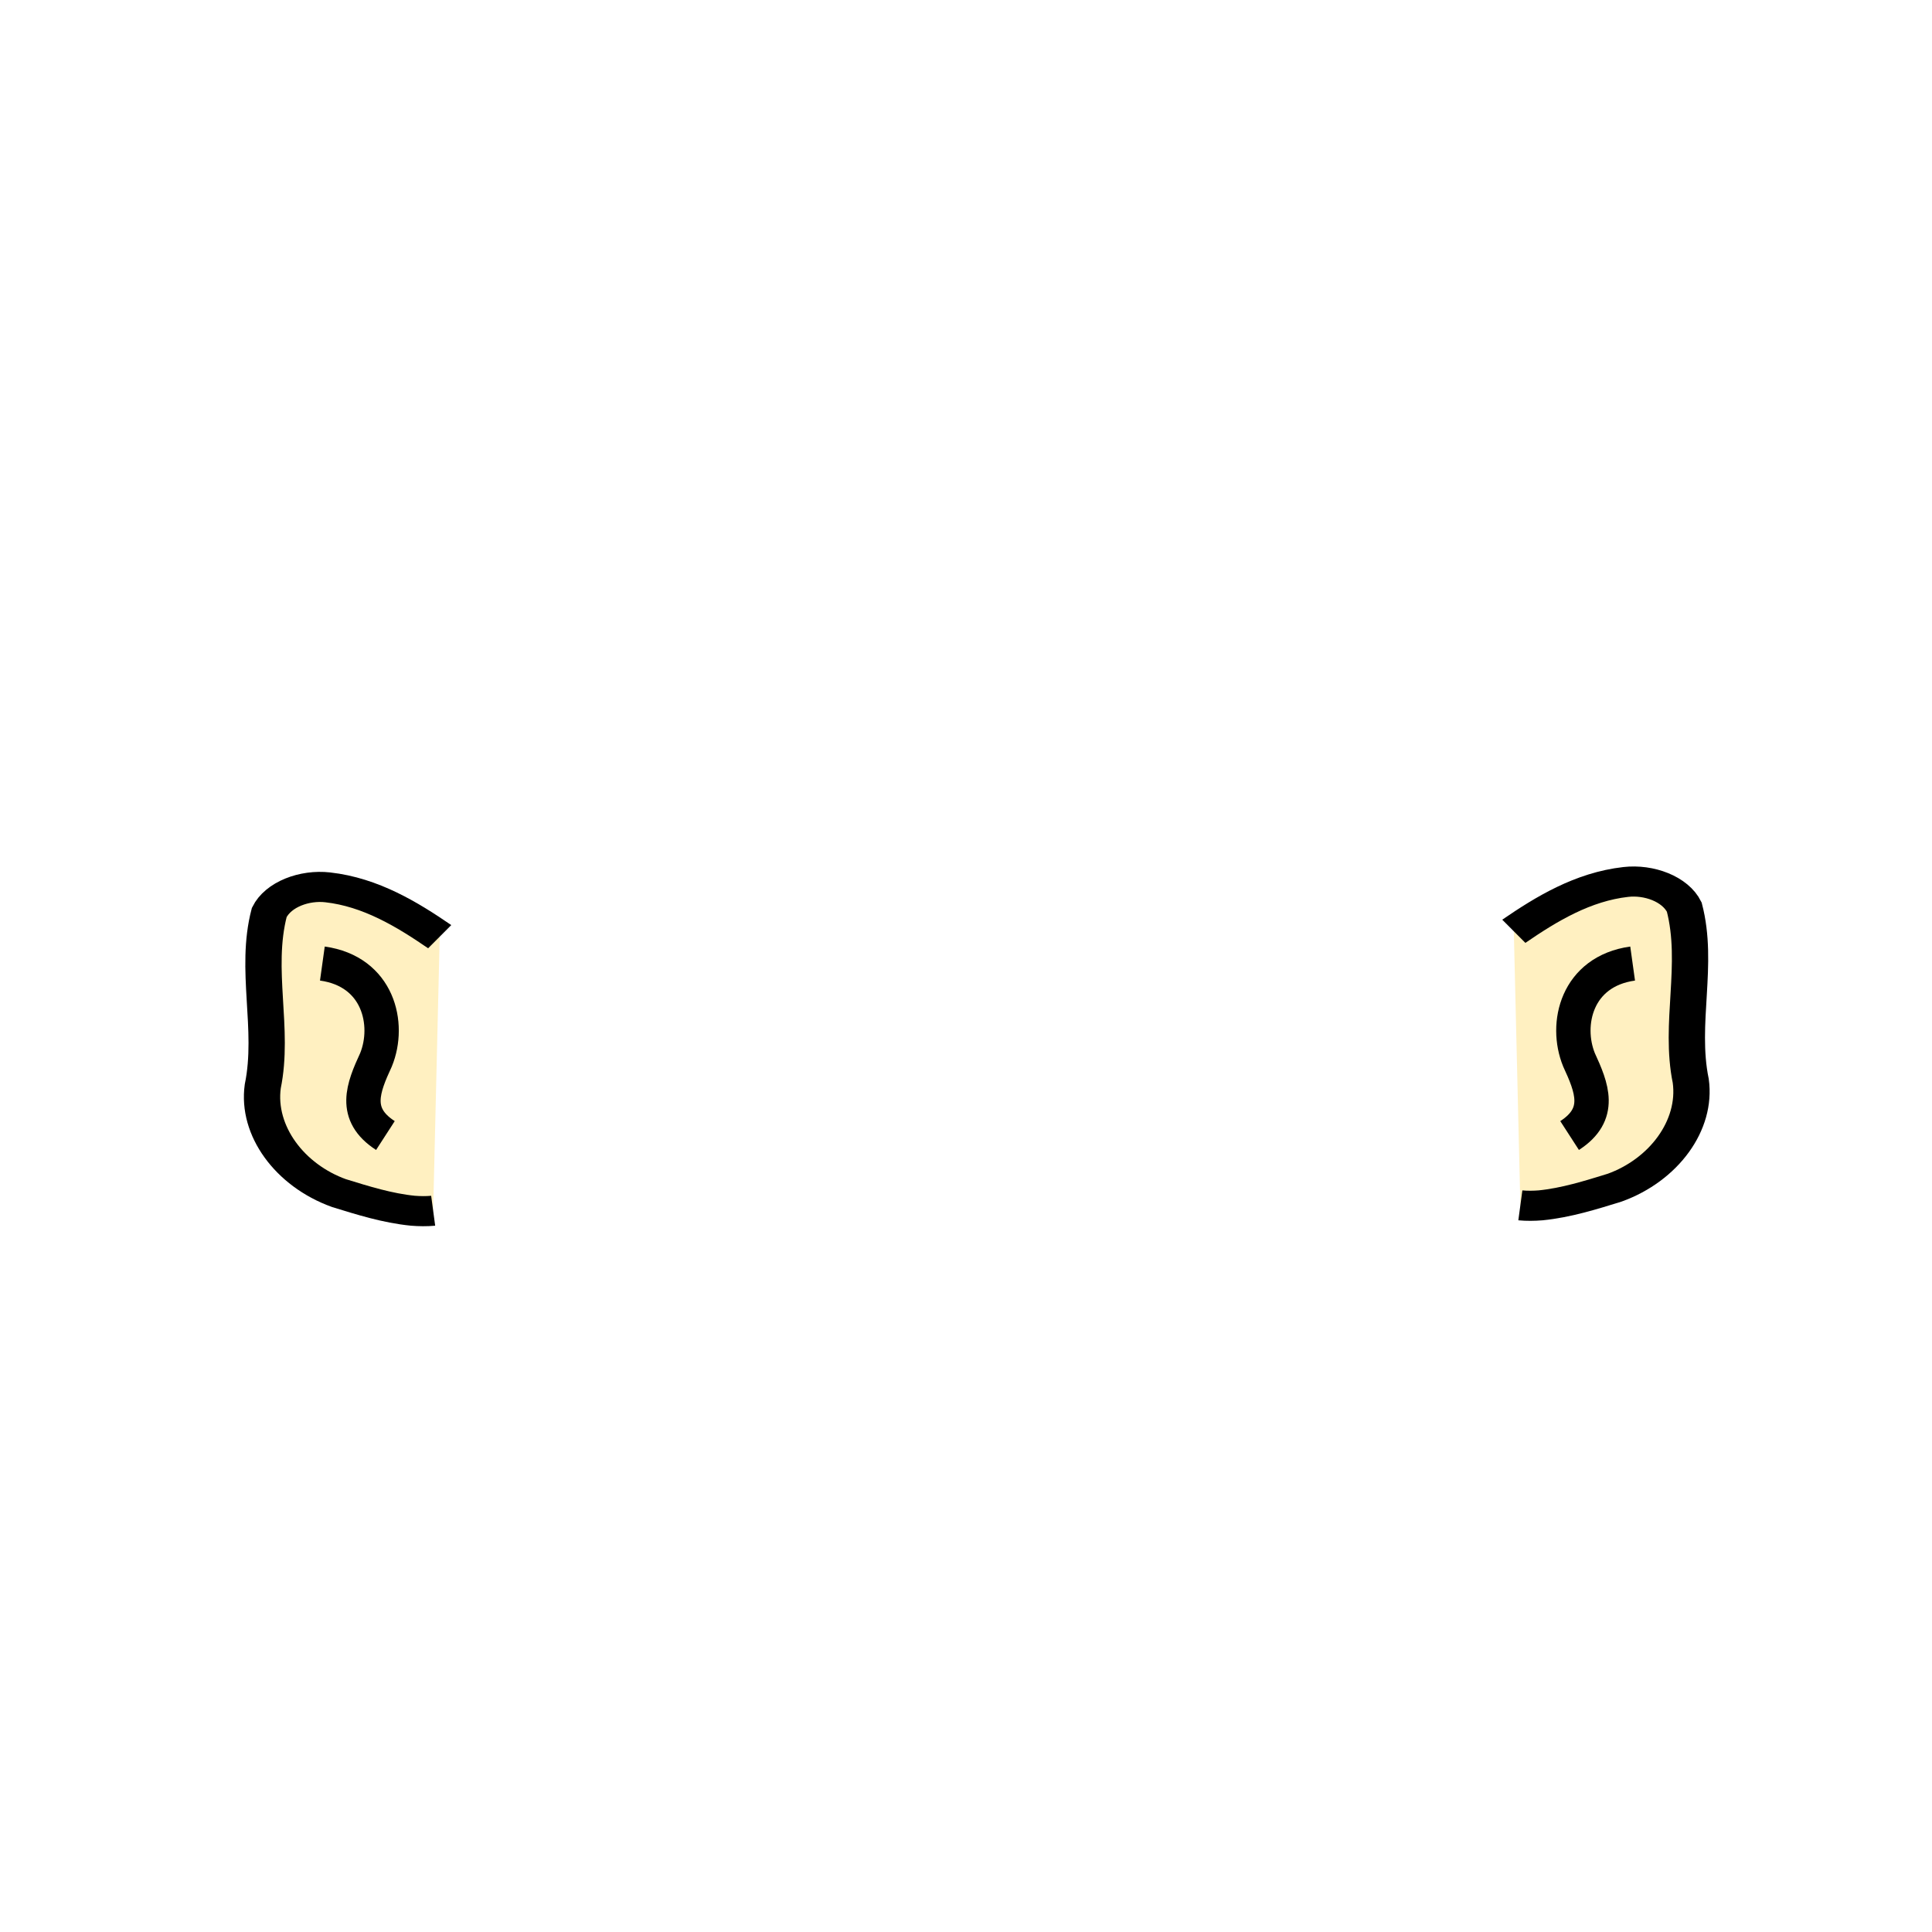
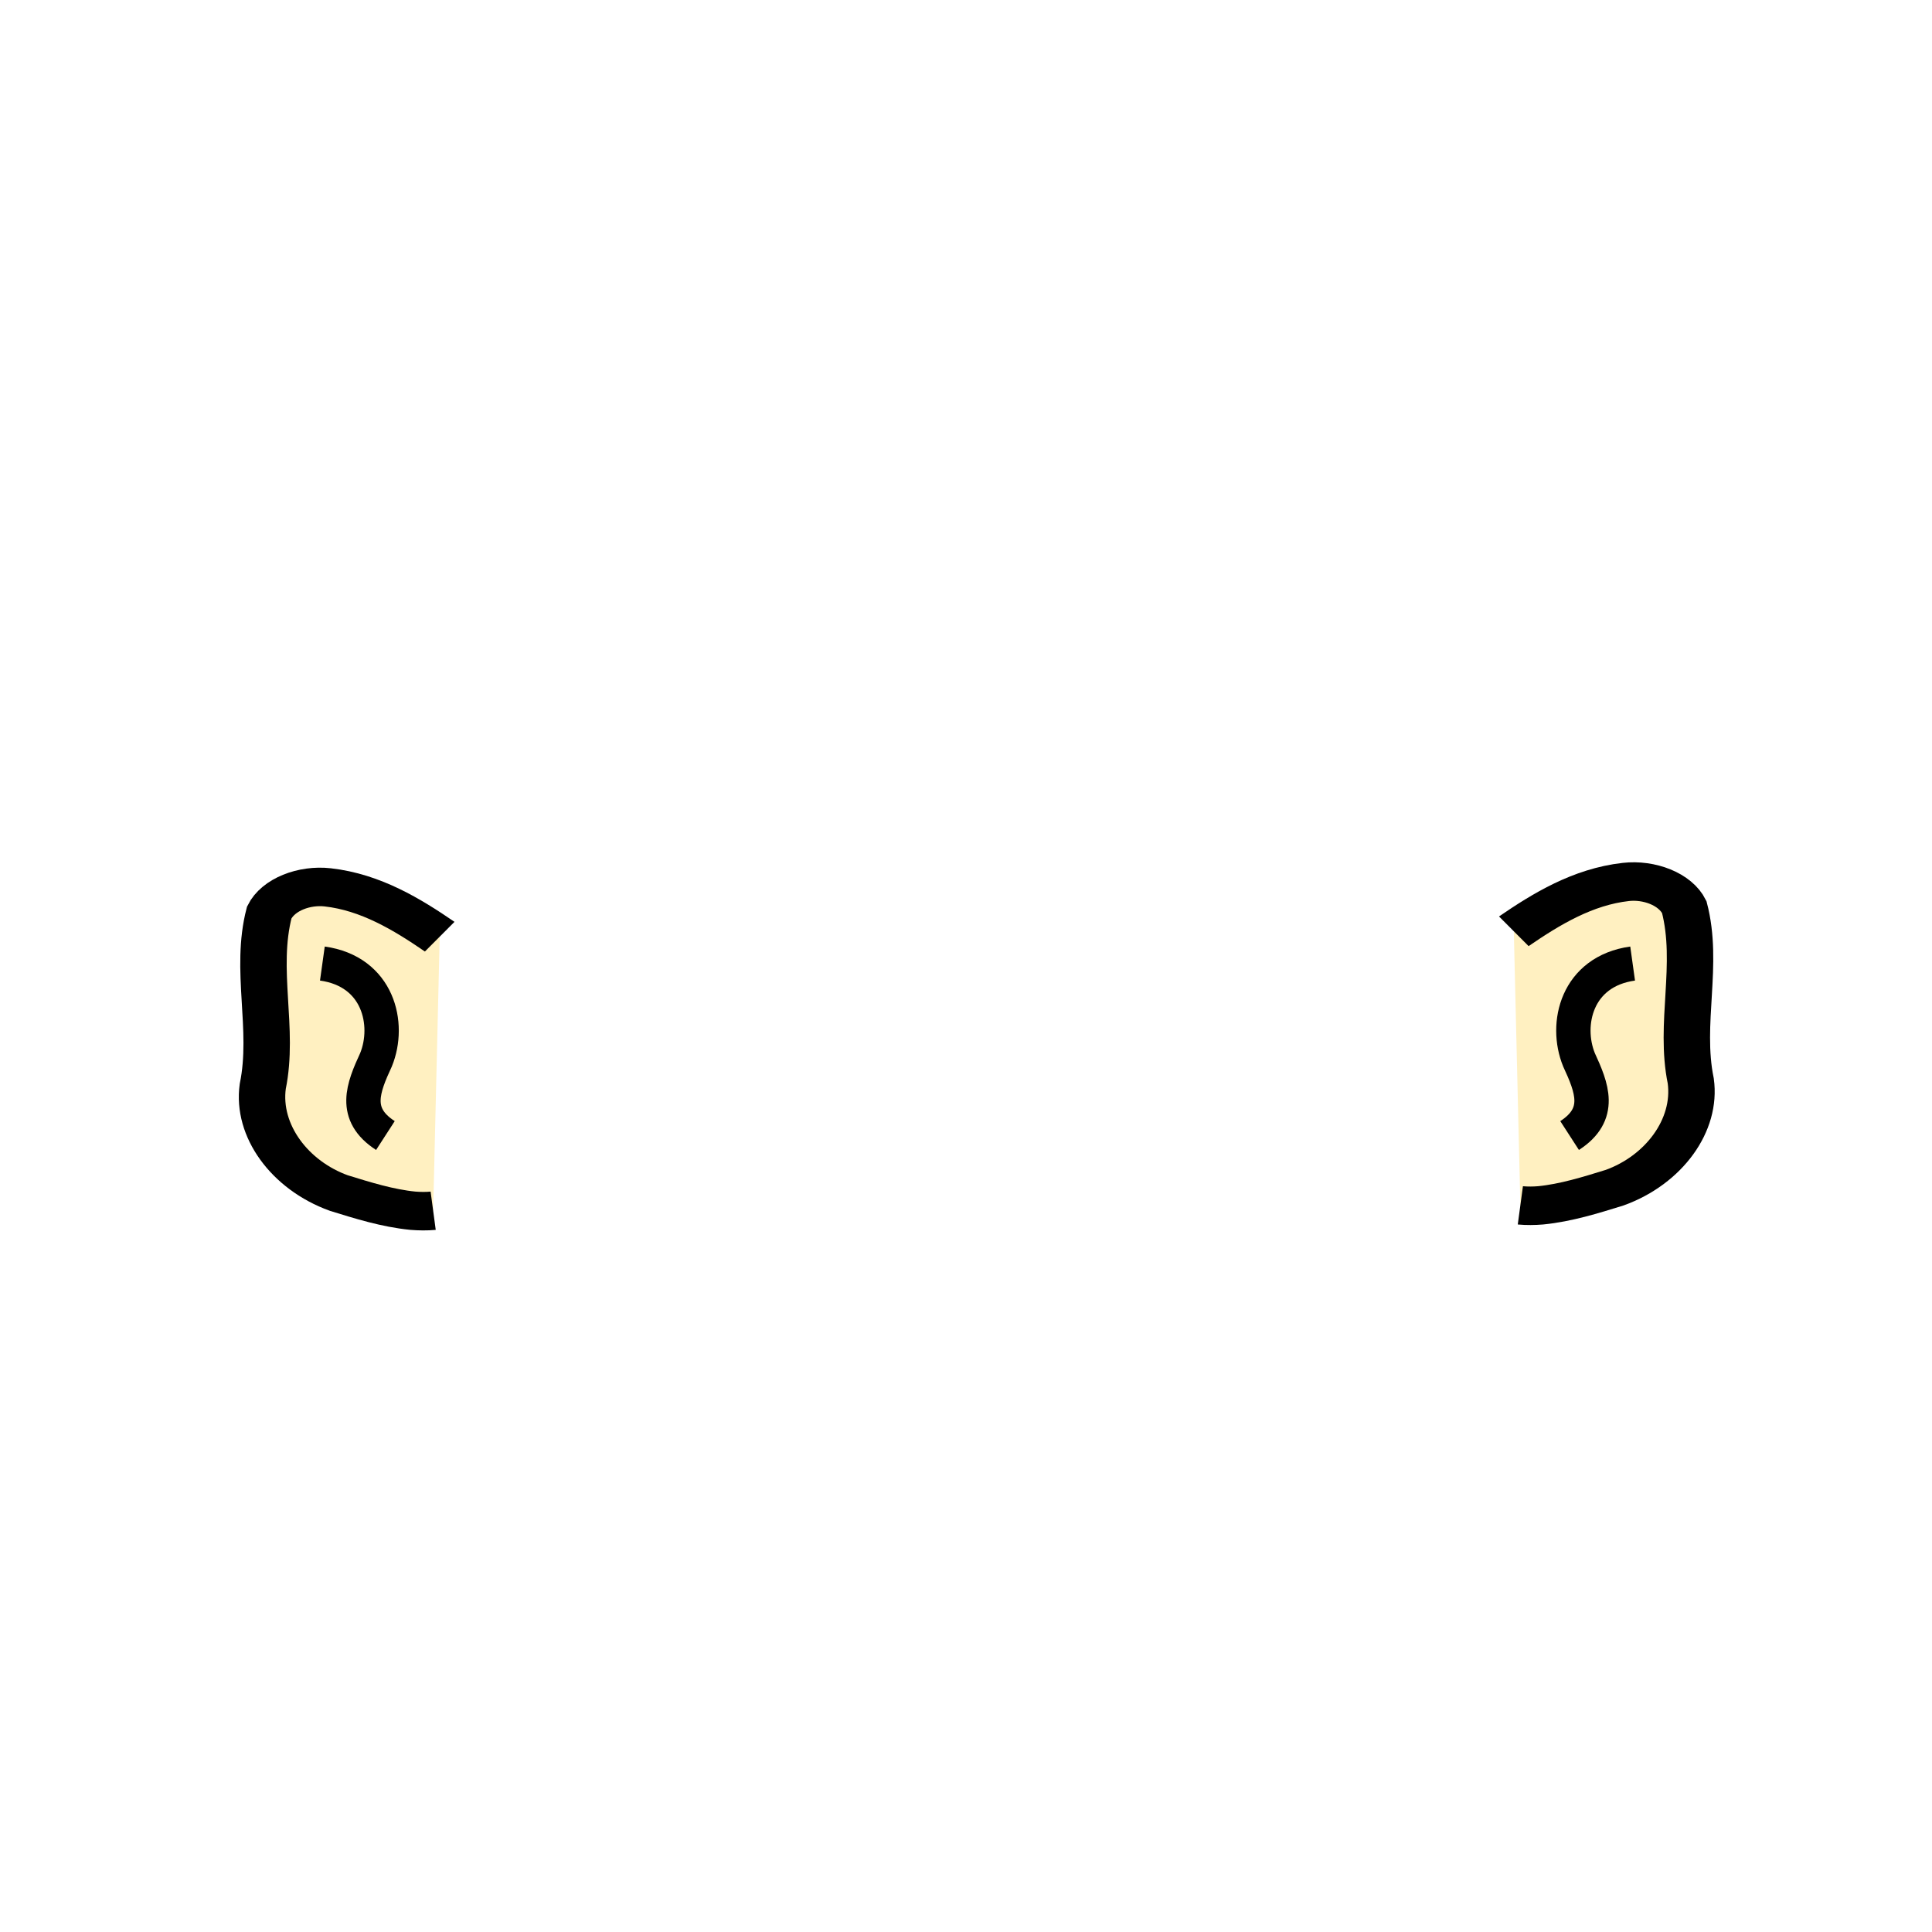
<svg xmlns="http://www.w3.org/2000/svg" width="64" height="64" id="svg2" version="1.1" style="display:inline">
  <defs id="defs4" />
  <g id="layer3" style="display:inline" transform="translate(0,16)">
    <g style="fill:#fff0c1;fill-opacity:1" id="g3047" transform="matrix(1.202321,0,0,0.9969587,-8.877153,-1.937544)">
-       <path id="path3026" d="m 49.092,16.839 c 0.897,-0.742 1.901,-1.478 3.085,-1.639 0.635,-0.088 1.36,0.227 1.611,0.834 0.414,1.907 -0.148,3.863 0.179,5.778 0.169,1.478 -0.746,2.958 -2.097,3.546 -0.661,0.246 -1.334,0.502 -2.039,0.587 -0.186,0.018 -0.374,0.021 -0.559,3.87e-4" style="fill:#fff0c1;fill-opacity:1;stroke:#000000;stroke-width:1px;stroke-linecap:butt;stroke-linejoin:miter;stroke-opacity:1" />
-       <path style="fill:#fff0c1;fill-opacity:1;stroke:#000000;stroke-width:1px;stroke-linecap:butt;stroke-linejoin:miter;stroke-opacity:1" d="m 19.498,17.018 c -0.897,-0.742 -1.901,-1.478 -3.085,-1.639 -0.635,-0.088 -1.36,0.227 -1.611,0.834 -0.414,1.907 0.148,3.863 -0.179,5.778 -0.169,1.478 0.746,2.958 2.097,3.546 0.661,0.246 1.334,0.502 2.039,0.587 0.186,0.018 0.374,0.021 0.559,3.87e-4" id="path3050" />
+       <path id="path3026" d="m 49.092,16.839 c 0.897,-0.742 1.901,-1.478 3.085,-1.639 0.635,-0.088 1.36,0.227 1.611,0.834 0.414,1.907 -0.148,3.863 0.179,5.778 0.169,1.478 -0.746,2.958 -2.097,3.546 -0.661,0.246 -1.334,0.502 -2.039,0.587 -0.186,0.018 -0.374,0.021 -0.559,3.87e-4" style="fill:#fff0c1;fill-opacity:1;stroke:#000000;stroke-width:1.279;stroke-linecap:butt;stroke-linejoin:miter;stroke-opacity:1;stroke-miterlimit:4;stroke-dasharray:none" />
+       <path style="fill:#fff0c1;fill-opacity:1;stroke:#000000;stroke-width:1.279;stroke-linecap:butt;stroke-linejoin:miter;stroke-opacity:1;stroke-miterlimit:4;stroke-dasharray:none" d="m 19.498,17.018 c -0.897,-0.742 -1.901,-1.478 -3.085,-1.639 -0.635,-0.088 -1.36,0.227 -1.611,0.834 -0.414,1.907 0.148,3.863 -0.179,5.778 -0.169,1.478 0.746,2.958 2.097,3.546 0.661,0.246 1.334,0.502 2.039,0.587 0.186,0.018 0.374,0.021 0.559,3.87e-4" id="path3050" />
    </g>
    <path style="fill:none;fill-opacity:1;stroke:#000000;stroke-width:1.138px;stroke-linecap:butt;stroke-linejoin:miter;stroke-opacity:1" d="m 54.083,15.919 c -1.856,0.259 -2.257,2.008 -1.777,3.187 0.427,0.927 0.786,1.801 -0.311,2.51" id="path3037" />
    <path id="path3052" d="m 10.679,15.919 c 1.856,0.259 2.257,2.008 1.777,3.187 -0.427,0.927 -0.786,1.801 0.311,2.51" style="fill:none;fill-opacity:1;stroke:#000000;stroke-width:1.138px;stroke-linecap:butt;stroke-linejoin:miter;stroke-opacity:1" />
  </g>
</svg>
